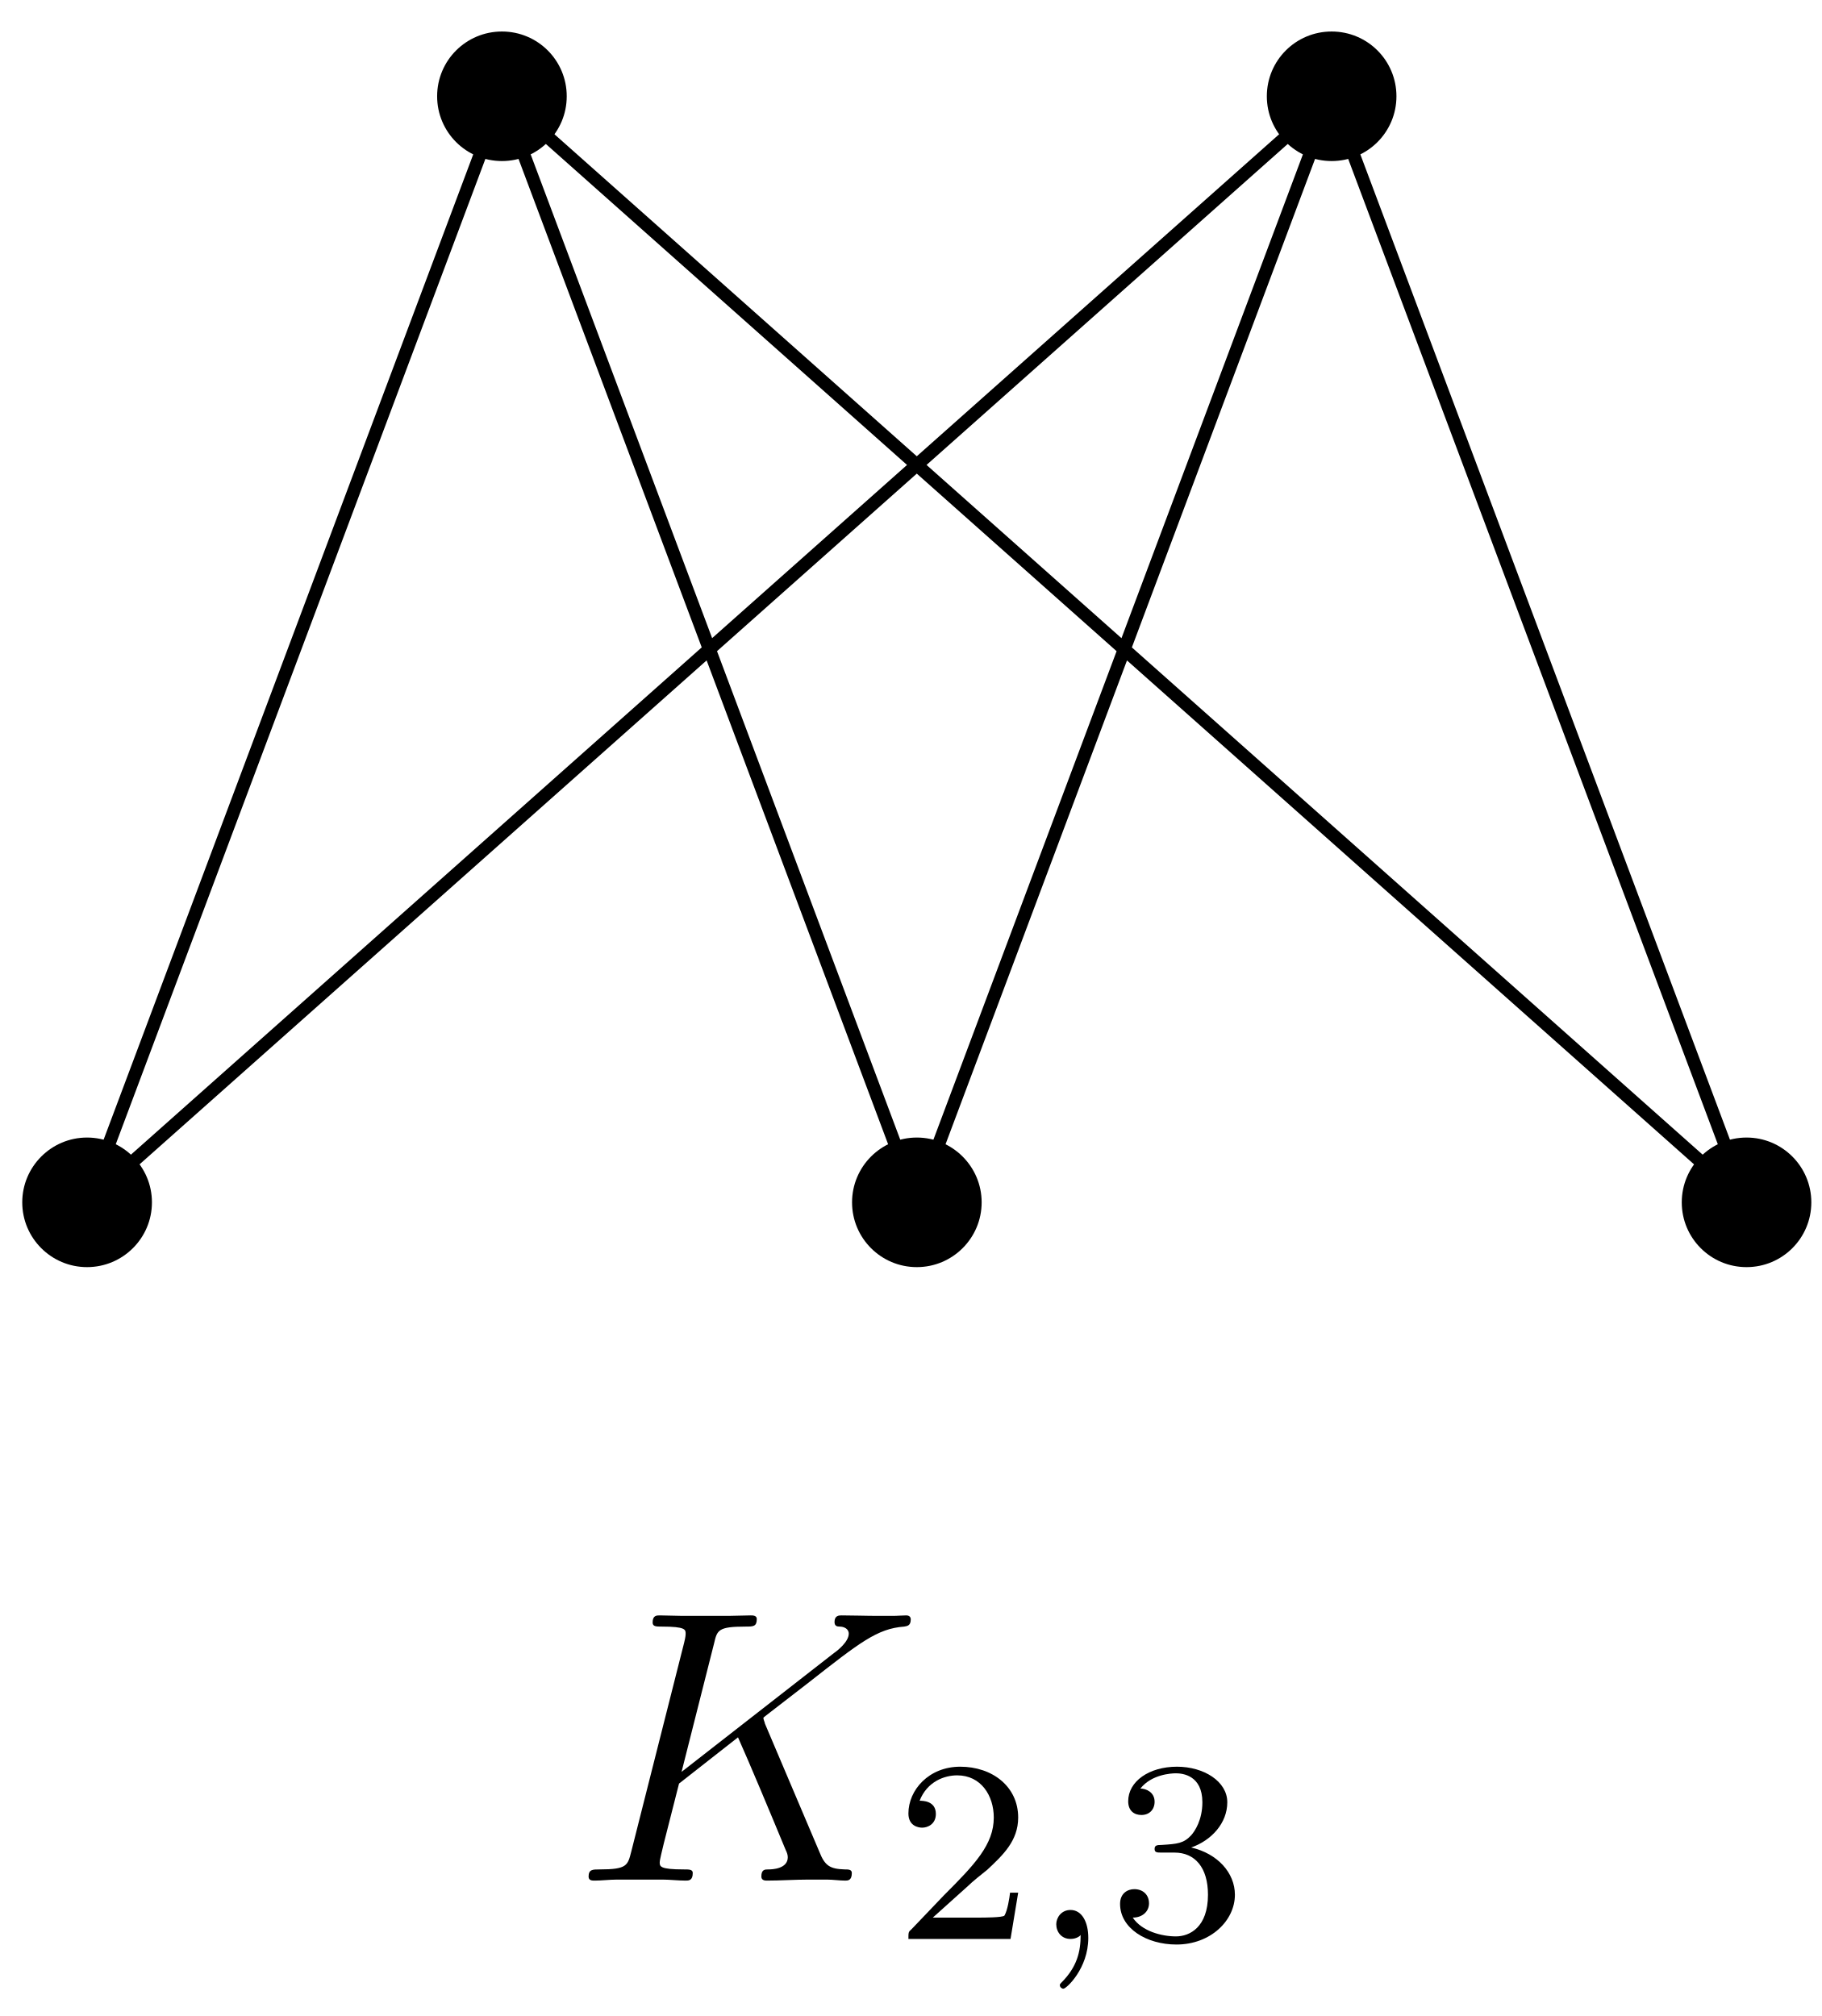
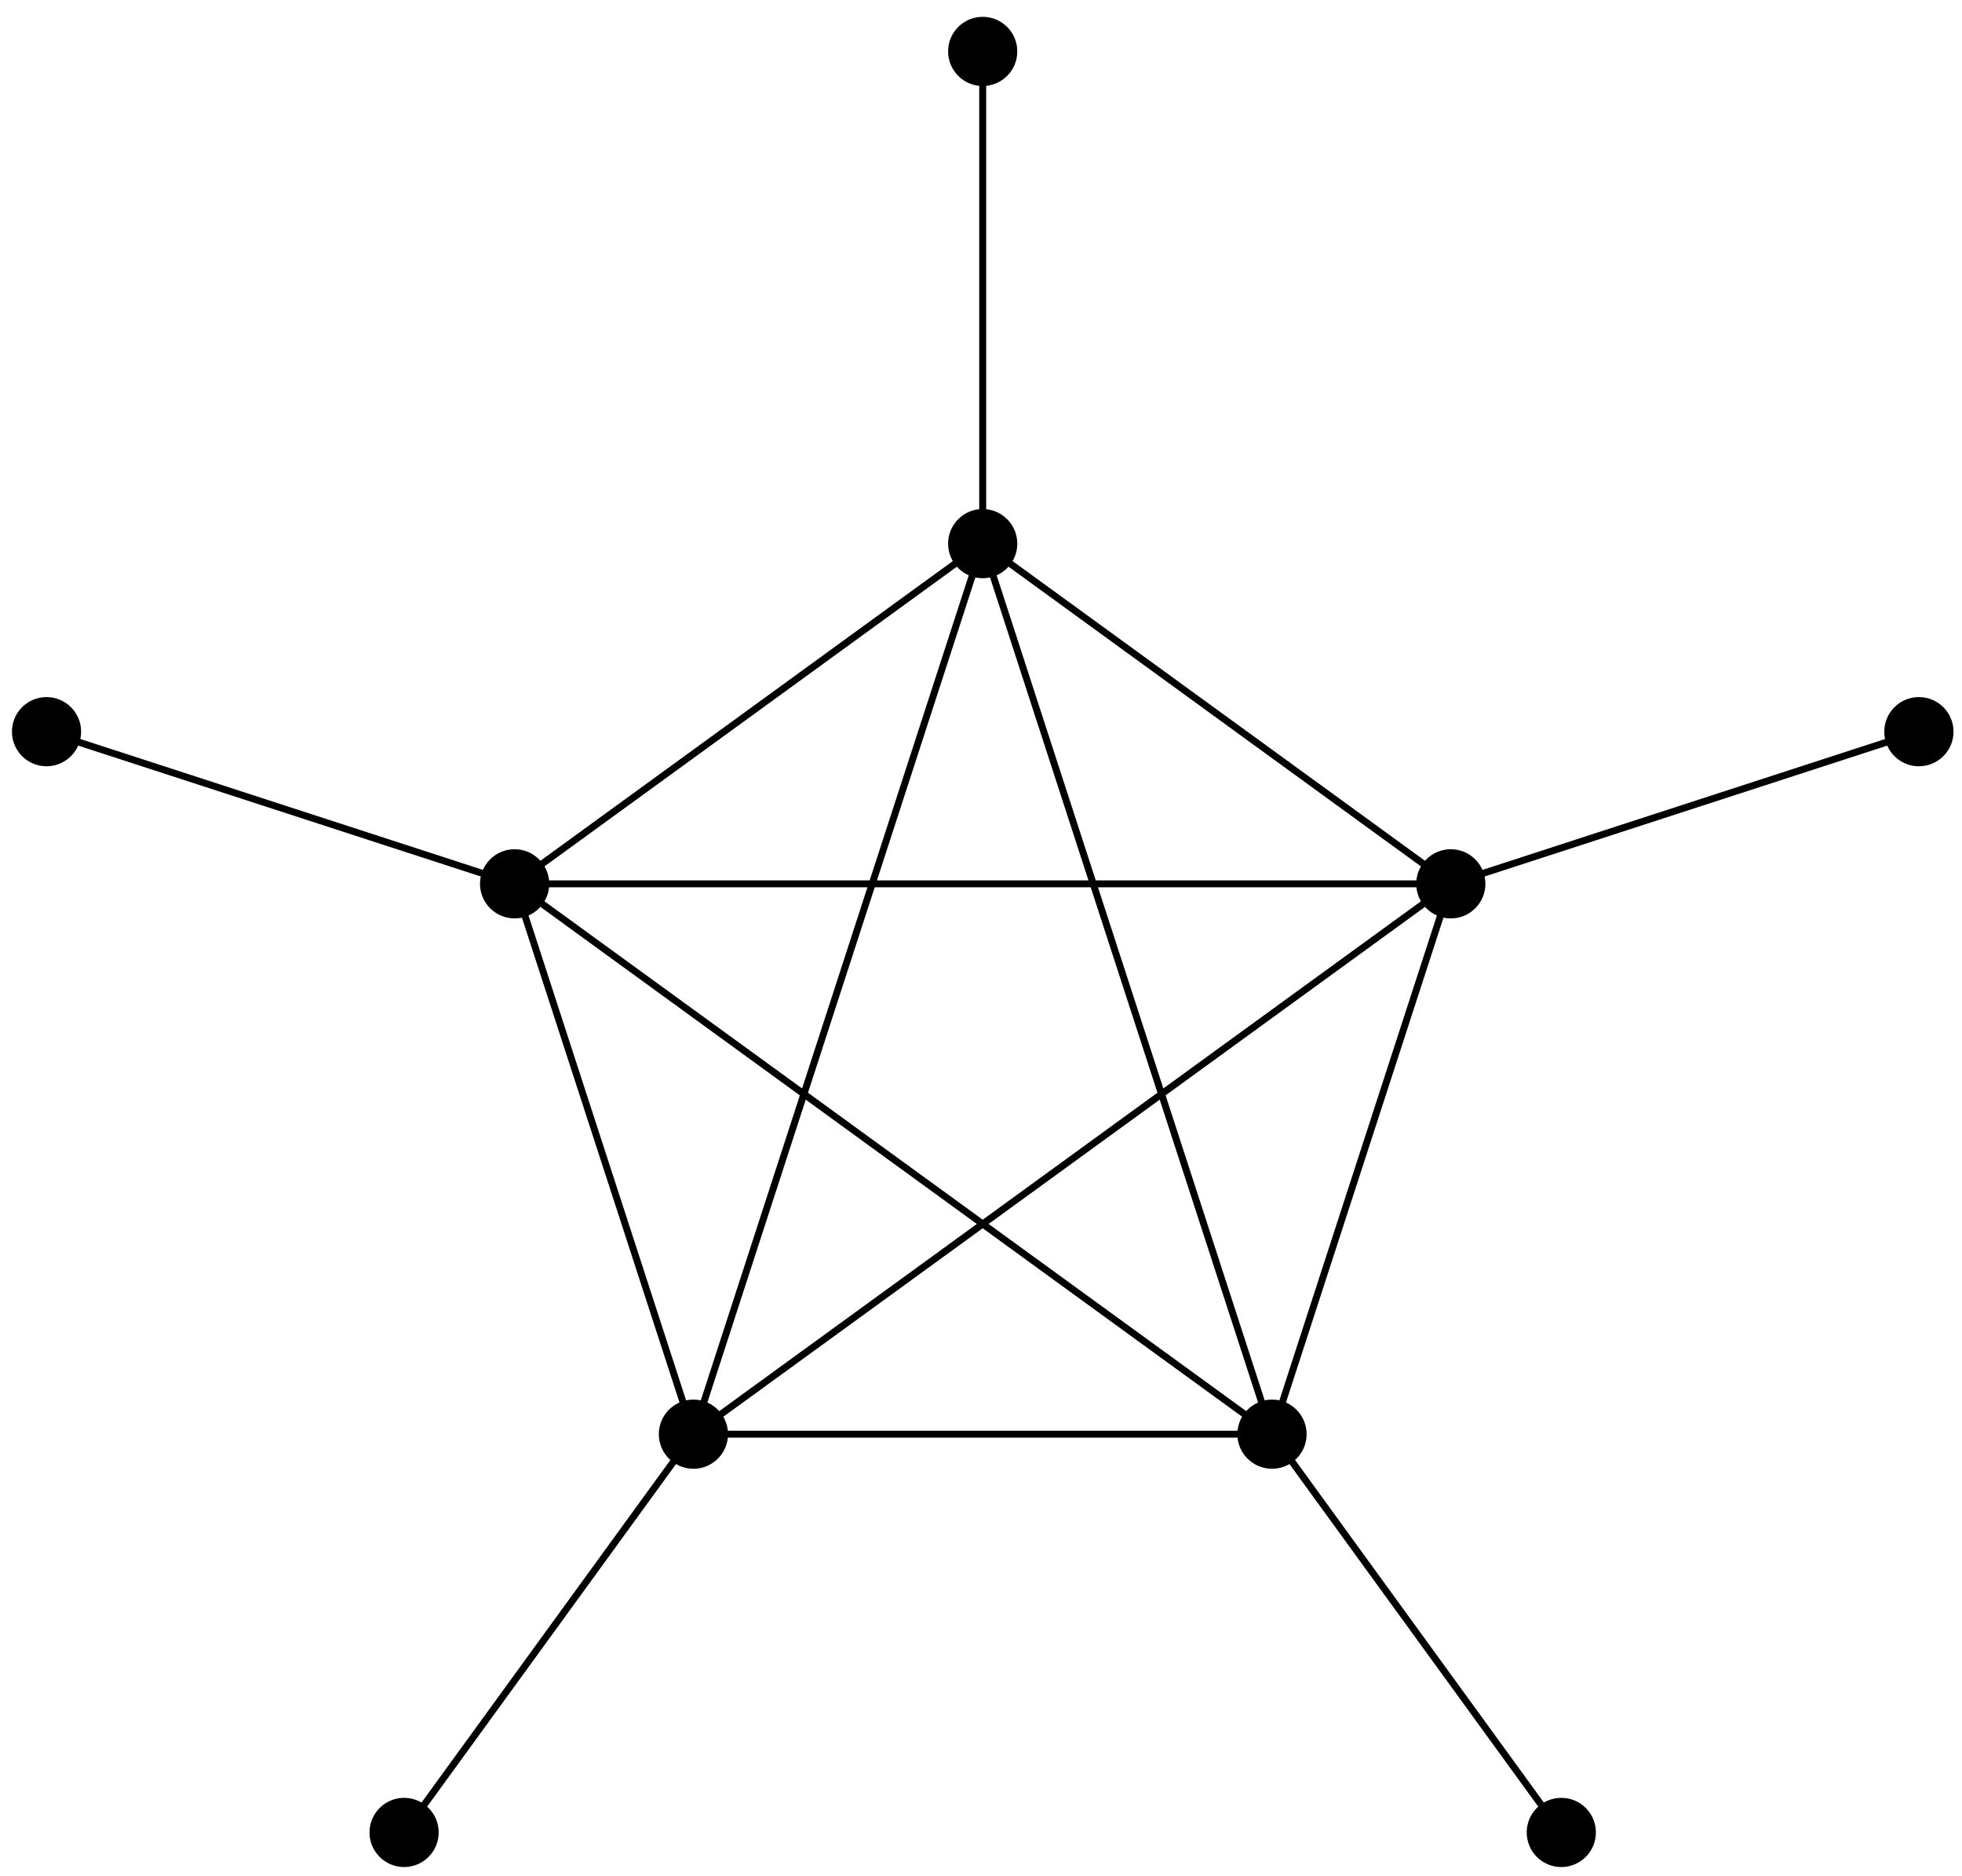
- <svg xmlns="http://www.w3.org/2000/svg" xmlns:xlink="http://www.w3.org/1999/xlink" width="56pt" height="62pt" viewBox="0 0 56 62" version="1.1">
-   <defs>
-     <g>
-       <symbol overflow="visible" id="glyph0-0">
-         <path style="stroke:none;" d="" />
-       </symbol>
-       <symbol overflow="visible" id="glyph0-1">
-         <path style="stroke:none;" d="M 5.969 -4.828 C 5.969 -4.859 5.922 -4.953 5.922 -5 C 5.922 -5.016 5.922 -5.016 6.125 -5.172 L 7.297 -6.078 C 8.891 -7.328 9.422 -7.75 10.25 -7.812 C 10.328 -7.828 10.453 -7.828 10.453 -8.031 C 10.453 -8.109 10.406 -8.156 10.312 -8.156 C 10.188 -8.156 10.047 -8.141 9.906 -8.141 L 9.453 -8.141 C 9.078 -8.141 8.688 -8.156 8.328 -8.156 C 8.25 -8.156 8.109 -8.156 8.109 -7.953 C 8.109 -7.828 8.188 -7.812 8.266 -7.812 C 8.391 -7.812 8.547 -7.75 8.547 -7.594 C 8.547 -7.344 8.188 -7.062 8.094 -7 L 3.406 -3.344 L 4.406 -7.297 C 4.5 -7.703 4.531 -7.812 5.375 -7.812 C 5.609 -7.812 5.719 -7.812 5.719 -8.047 C 5.719 -8.156 5.594 -8.156 5.531 -8.156 C 5.312 -8.156 5.062 -8.141 4.844 -8.141 L 3.438 -8.141 C 3.219 -8.141 2.953 -8.156 2.734 -8.156 C 2.641 -8.156 2.516 -8.156 2.516 -7.938 C 2.516 -7.812 2.625 -7.812 2.797 -7.812 C 3.531 -7.812 3.531 -7.719 3.531 -7.594 C 3.531 -7.562 3.531 -7.5 3.484 -7.312 L 1.859 -0.891 C 1.75 -0.469 1.734 -0.344 0.891 -0.344 C 0.672 -0.344 0.547 -0.344 0.547 -0.125 C 0.547 0 0.656 0 0.734 0 C 0.953 0 1.188 -0.031 1.422 -0.031 L 2.828 -0.031 C 3.047 -0.031 3.297 0 3.531 0 C 3.625 0 3.75 0 3.75 -0.234 C 3.75 -0.344 3.641 -0.344 3.469 -0.344 C 2.734 -0.344 2.734 -0.438 2.734 -0.562 C 2.734 -0.641 2.812 -0.938 2.859 -1.141 L 3.328 -2.984 L 5.141 -4.406 C 5.484 -3.641 6.125 -2.109 6.609 -0.938 C 6.641 -0.875 6.672 -0.797 6.672 -0.719 C 6.672 -0.359 6.188 -0.344 6.078 -0.344 C 5.969 -0.344 5.859 -0.344 5.859 -0.125 C 5.859 0 5.984 0 6.031 0 C 6.438 0 6.891 -0.031 7.297 -0.031 L 7.875 -0.031 C 8.062 -0.031 8.266 0 8.438 0 C 8.516 0 8.641 0 8.641 -0.234 C 8.641 -0.344 8.531 -0.344 8.422 -0.344 C 7.969 -0.359 7.812 -0.453 7.641 -0.891 Z M 5.969 -4.828 " />
-       </symbol>
-       <symbol overflow="visible" id="glyph1-0">
-         <path style="stroke:none;" d="" />
-       </symbol>
-       <symbol overflow="visible" id="glyph1-1">
-         <path style="stroke:none;" d="M 2.25 -1.625 C 2.375 -1.75 2.703 -2.016 2.844 -2.125 C 3.328 -2.578 3.797 -3.016 3.797 -3.734 C 3.797 -4.688 3 -5.297 2.016 -5.297 C 1.047 -5.297 0.422 -4.578 0.422 -3.859 C 0.422 -3.469 0.734 -3.422 0.844 -3.422 C 1.016 -3.422 1.266 -3.531 1.266 -3.844 C 1.266 -4.25 0.859 -4.25 0.766 -4.25 C 1 -4.844 1.531 -5.031 1.922 -5.031 C 2.656 -5.031 3.047 -4.406 3.047 -3.734 C 3.047 -2.906 2.469 -2.297 1.516 -1.344 L 0.516 -0.297 C 0.422 -0.219 0.422 -0.203 0.422 0 L 3.562 0 L 3.797 -1.422 L 3.547 -1.422 C 3.531 -1.266 3.469 -0.875 3.375 -0.719 C 3.328 -0.656 2.719 -0.656 2.594 -0.656 L 1.172 -0.656 Z M 2.25 -1.625 " />
-       </symbol>
-       <symbol overflow="visible" id="glyph1-2">
-         <path style="stroke:none;" d="M 2.016 -2.656 C 2.641 -2.656 3.047 -2.203 3.047 -1.359 C 3.047 -0.359 2.484 -0.078 2.062 -0.078 C 1.625 -0.078 1.016 -0.234 0.734 -0.656 C 1.031 -0.656 1.234 -0.844 1.234 -1.094 C 1.234 -1.359 1.047 -1.531 0.781 -1.531 C 0.578 -1.531 0.344 -1.406 0.344 -1.078 C 0.344 -0.328 1.156 0.172 2.078 0.172 C 3.125 0.172 3.875 -0.562 3.875 -1.359 C 3.875 -2.031 3.344 -2.625 2.531 -2.812 C 3.156 -3.031 3.641 -3.562 3.641 -4.203 C 3.641 -4.844 2.922 -5.297 2.094 -5.297 C 1.234 -5.297 0.594 -4.844 0.594 -4.234 C 0.594 -3.938 0.781 -3.812 1 -3.812 C 1.25 -3.812 1.406 -3.984 1.406 -4.219 C 1.406 -4.516 1.141 -4.625 0.969 -4.625 C 1.312 -5.062 1.922 -5.094 2.062 -5.094 C 2.266 -5.094 2.875 -5.031 2.875 -4.203 C 2.875 -3.656 2.641 -3.312 2.531 -3.188 C 2.297 -2.938 2.109 -2.922 1.625 -2.891 C 1.469 -2.891 1.406 -2.875 1.406 -2.766 C 1.406 -2.656 1.484 -2.656 1.625 -2.656 Z M 2.016 -2.656 " />
-       </symbol>
-       <symbol overflow="visible" id="glyph2-0">
-         <path style="stroke:none;" d="" />
-       </symbol>
-       <symbol overflow="visible" id="glyph2-1">
-         <path style="stroke:none;" d="M 1.484 -0.125 C 1.484 0.391 1.375 0.859 0.891 1.344 C 0.859 1.375 0.844 1.391 0.844 1.422 C 0.844 1.484 0.906 1.531 0.953 1.531 C 1.047 1.531 1.719 0.906 1.719 -0.031 C 1.719 -0.531 1.516 -0.891 1.172 -0.891 C 0.891 -0.891 0.734 -0.656 0.734 -0.453 C 0.734 -0.219 0.891 0 1.172 0 C 1.375 0 1.484 -0.109 1.484 -0.125 Z M 1.484 -0.125 " />
-       </symbol>
-     </g>
-   </defs>
+ <svg xmlns="http://www.w3.org/2000/svg" width="113pt" height="108pt" viewBox="0 0 113 108" version="1.1">
  <g id="surface1">
-     <path style="fill:none;stroke-width:0.399;stroke-linecap:butt;stroke-linejoin:miter;stroke:rgb(0%,0%,0%);stroke-opacity:1;stroke-miterlimit:10;" d="M -25.514 0.001 L -12.756 34.017 L 0.001 0.001 L 12.755 34.017 L 25.513 0.001 L -12.756 34.017 M 12.755 34.017 L -25.514 0.001 " transform="matrix(1,0,0,-1,28.19,36.978)" />
-     <path style=" stroke:none;fill-rule:nonzero;fill:rgb(0%,0%,0%);fill-opacity:1;" d="M 4.672 36.977 C 4.672 35.879 3.777 34.984 2.676 34.984 C 1.578 34.984 0.684 35.879 0.684 36.977 C 0.684 38.078 1.578 38.969 2.676 38.969 C 3.777 38.969 4.672 38.078 4.672 36.977 Z M 4.672 36.977 " />
-     <path style=" stroke:none;fill-rule:nonzero;fill:rgb(0%,0%,0%);fill-opacity:1;" d="M 17.426 2.961 C 17.426 1.859 16.535 0.969 15.434 0.969 C 14.332 0.969 13.441 1.859 13.441 2.961 C 13.441 4.062 14.332 4.953 15.434 4.953 C 16.535 4.953 17.426 4.062 17.426 2.961 Z M 17.426 2.961 " />
-     <path style=" stroke:none;fill-rule:nonzero;fill:rgb(0%,0%,0%);fill-opacity:1;" d="M 30.184 36.977 C 30.184 35.879 29.289 34.984 28.191 34.984 C 27.09 34.984 26.199 35.879 26.199 36.977 C 26.199 38.078 27.09 38.969 28.191 38.969 C 29.289 38.969 30.184 38.078 30.184 36.977 Z M 30.184 36.977 " />
-     <path style=" stroke:none;fill-rule:nonzero;fill:rgb(0%,0%,0%);fill-opacity:1;" d="M 42.938 2.961 C 42.938 1.859 42.047 0.969 40.945 0.969 C 39.844 0.969 38.953 1.859 38.953 2.961 C 38.953 4.062 39.844 4.953 40.945 4.953 C 42.047 4.953 42.938 4.062 42.938 2.961 Z M 42.938 2.961 " />
-     <path style=" stroke:none;fill-rule:nonzero;fill:rgb(0%,0%,0%);fill-opacity:1;" d="M 55.695 36.977 C 55.695 35.879 54.805 34.984 53.703 34.984 C 52.602 34.984 51.711 35.879 51.711 36.977 C 51.711 38.078 52.602 38.969 53.703 38.969 C 54.805 38.969 55.695 38.078 55.695 36.977 Z M 55.695 36.977 " />
-     <g style="fill:rgb(0%,0%,0%);fill-opacity:1;">
-       <use xlink:href="#glyph0-1" x="17.551" y="57.836" />
-     </g>
-     <g style="fill:rgb(0%,0%,0%);fill-opacity:1;">
-       <use xlink:href="#glyph1-1" x="27.51" y="59.63" />
-     </g>
-     <g style="fill:rgb(0%,0%,0%);fill-opacity:1;">
-       <use xlink:href="#glyph2-1" x="31.744" y="59.63" />
-     </g>
-     <g style="fill:rgb(0%,0%,0%);fill-opacity:1;">
-       <use xlink:href="#glyph1-2" x="34.096" y="59.63" />
-     </g>
+     <path style="fill:none;stroke-width:0.399;stroke-linecap:butt;stroke-linejoin:miter;stroke:rgb(0%,0%,0%);stroke-opacity:1;stroke-miterlimit:10;" d="M 26.961 8.758 L -0 28.348 L -26.961 8.758 L -16.66 -22.933 L 16.664 -22.933 Z M 26.961 8.758 " transform="matrix(1,0,0,-1,56.598,59.653)" />
+     <path style="fill:none;stroke-width:0.399;stroke-linecap:butt;stroke-linejoin:miter;stroke:rgb(0%,0%,0%);stroke-opacity:1;stroke-miterlimit:10;" d="M 26.961 8.758 L -26.961 8.758 L 16.664 -22.933 L -0 28.348 L -16.66 -22.933 Z M 26.961 8.758 " transform="matrix(1,0,0,-1,56.598,59.653)" />
+     <path style="fill:none;stroke-width:0.399;stroke-linecap:butt;stroke-linejoin:miter;stroke:rgb(0%,0%,0%);stroke-opacity:1;stroke-miterlimit:10;" d="M 26.961 8.758 L 53.918 17.52 " transform="matrix(1,0,0,-1,56.598,59.653)" />
+     <path style=" stroke:none;fill-rule:nonzero;fill:rgb(0%,0%,0%);fill-opacity:1;" d="M 85.551 50.895 C 85.551 49.793 84.656 48.902 83.559 48.902 C 82.457 48.902 81.566 49.793 81.566 50.895 C 81.566 51.992 82.457 52.887 83.559 52.887 C 84.656 52.887 85.551 51.992 85.551 50.895 Z M 85.551 50.895 " />
+     <path style=" stroke:none;fill-rule:nonzero;fill:rgb(0%,0%,0%);fill-opacity:1;" d="M 112.512 42.133 C 112.512 41.031 111.617 40.141 110.516 40.141 C 109.418 40.141 108.523 41.031 108.523 42.133 C 108.523 43.234 109.418 44.125 110.516 44.125 C 111.617 44.125 112.512 43.234 112.512 42.133 Z M 112.512 42.133 " />
+     <path style="fill:none;stroke-width:0.399;stroke-linecap:butt;stroke-linejoin:miter;stroke:rgb(0%,0%,0%);stroke-opacity:1;stroke-miterlimit:10;" d="M -0 28.348 L -0 56.692 " transform="matrix(1,0,0,-1,56.598,59.653)" />
+     <path style=" stroke:none;fill-rule:nonzero;fill:rgb(0%,0%,0%);fill-opacity:1;" d="M 58.59 31.305 C 58.59 30.207 57.699 29.312 56.598 29.312 C 55.496 29.312 54.605 30.207 54.605 31.305 C 54.605 32.406 55.496 33.297 56.598 33.297 C 57.699 33.297 58.59 32.406 58.59 31.305 Z M 58.59 31.305 " />
+     <path style=" stroke:none;fill-rule:nonzero;fill:rgb(0%,0%,0%);fill-opacity:1;" d="M 58.59 2.961 C 58.59 1.859 57.699 0.969 56.598 0.969 C 55.496 0.969 54.605 1.859 54.605 2.961 C 54.605 4.059 55.496 4.953 56.598 4.953 C 57.699 4.953 58.59 4.059 58.59 2.961 Z M 58.59 2.961 " />
+     <path style="fill:none;stroke-width:0.399;stroke-linecap:butt;stroke-linejoin:miter;stroke:rgb(0%,0%,0%);stroke-opacity:1;stroke-miterlimit:10;" d="M -26.961 8.758 L -53.918 17.52 " transform="matrix(1,0,0,-1,56.598,59.653)" />
+     <path style=" stroke:none;fill-rule:nonzero;fill:rgb(0%,0%,0%);fill-opacity:1;" d="M 31.633 50.895 C 31.633 49.793 30.738 48.902 29.637 48.902 C 28.539 48.902 27.645 49.793 27.645 50.895 C 27.645 51.992 28.539 52.887 29.637 52.887 C 30.738 52.887 31.633 51.992 31.633 50.895 Z M 31.633 50.895 " />
+     <path style=" stroke:none;fill-rule:nonzero;fill:rgb(0%,0%,0%);fill-opacity:1;" d="M 4.672 42.133 C 4.672 41.031 3.777 40.141 2.68 40.141 C 1.578 40.141 0.688 41.031 0.688 42.133 C 0.688 43.234 1.578 44.125 2.68 44.125 C 3.777 44.125 4.672 43.234 4.672 42.133 Z M 4.672 42.133 " />
+     <path style="fill:none;stroke-width:0.399;stroke-linecap:butt;stroke-linejoin:miter;stroke:rgb(0%,0%,0%);stroke-opacity:1;stroke-miterlimit:10;" d="M -16.66 -22.933 L -33.325 -45.867 " transform="matrix(1,0,0,-1,56.598,59.653)" />
+     <path style=" stroke:none;fill-rule:nonzero;fill:rgb(0%,0%,0%);fill-opacity:1;" d="M 41.93 82.586 C 41.93 81.484 41.035 80.594 39.938 80.594 C 38.836 80.594 37.945 81.484 37.945 82.586 C 37.945 83.688 38.836 84.578 39.938 84.578 C 41.035 84.578 41.93 83.688 41.93 82.586 Z M 41.93 82.586 " />
+     <path style=" stroke:none;fill-rule:nonzero;fill:rgb(0%,0%,0%);fill-opacity:1;" d="M 25.266 105.52 C 25.266 104.418 24.375 103.527 23.273 103.527 C 22.176 103.527 21.281 104.418 21.281 105.52 C 21.281 106.621 22.176 107.512 23.273 107.512 C 24.375 107.512 25.266 106.621 25.266 105.52 Z M 25.266 105.52 " />
+     <path style="fill:none;stroke-width:0.399;stroke-linecap:butt;stroke-linejoin:miter;stroke:rgb(0%,0%,0%);stroke-opacity:1;stroke-miterlimit:10;" d="M 16.664 -22.933 L 33.324 -45.867 " transform="matrix(1,0,0,-1,56.598,59.653)" />
+     <path style=" stroke:none;fill-rule:nonzero;fill:rgb(0%,0%,0%);fill-opacity:1;" d="M 75.254 82.586 C 75.254 81.484 74.359 80.594 73.262 80.594 C 72.16 80.594 71.266 81.484 71.266 82.586 C 71.266 83.688 72.16 84.578 73.262 84.578 C 74.359 84.578 75.254 83.688 75.254 82.586 Z M 75.254 82.586 " />
+     <path style=" stroke:none;fill-rule:nonzero;fill:rgb(0%,0%,0%);fill-opacity:1;" d="M 91.914 105.52 C 91.914 104.418 91.023 103.527 89.922 103.527 C 88.82 103.527 87.93 104.418 87.93 105.52 C 87.93 106.621 88.82 107.512 89.922 107.512 C 91.023 107.512 91.914 106.621 91.914 105.52 Z M 91.914 105.52 " />
  </g>
</svg>
